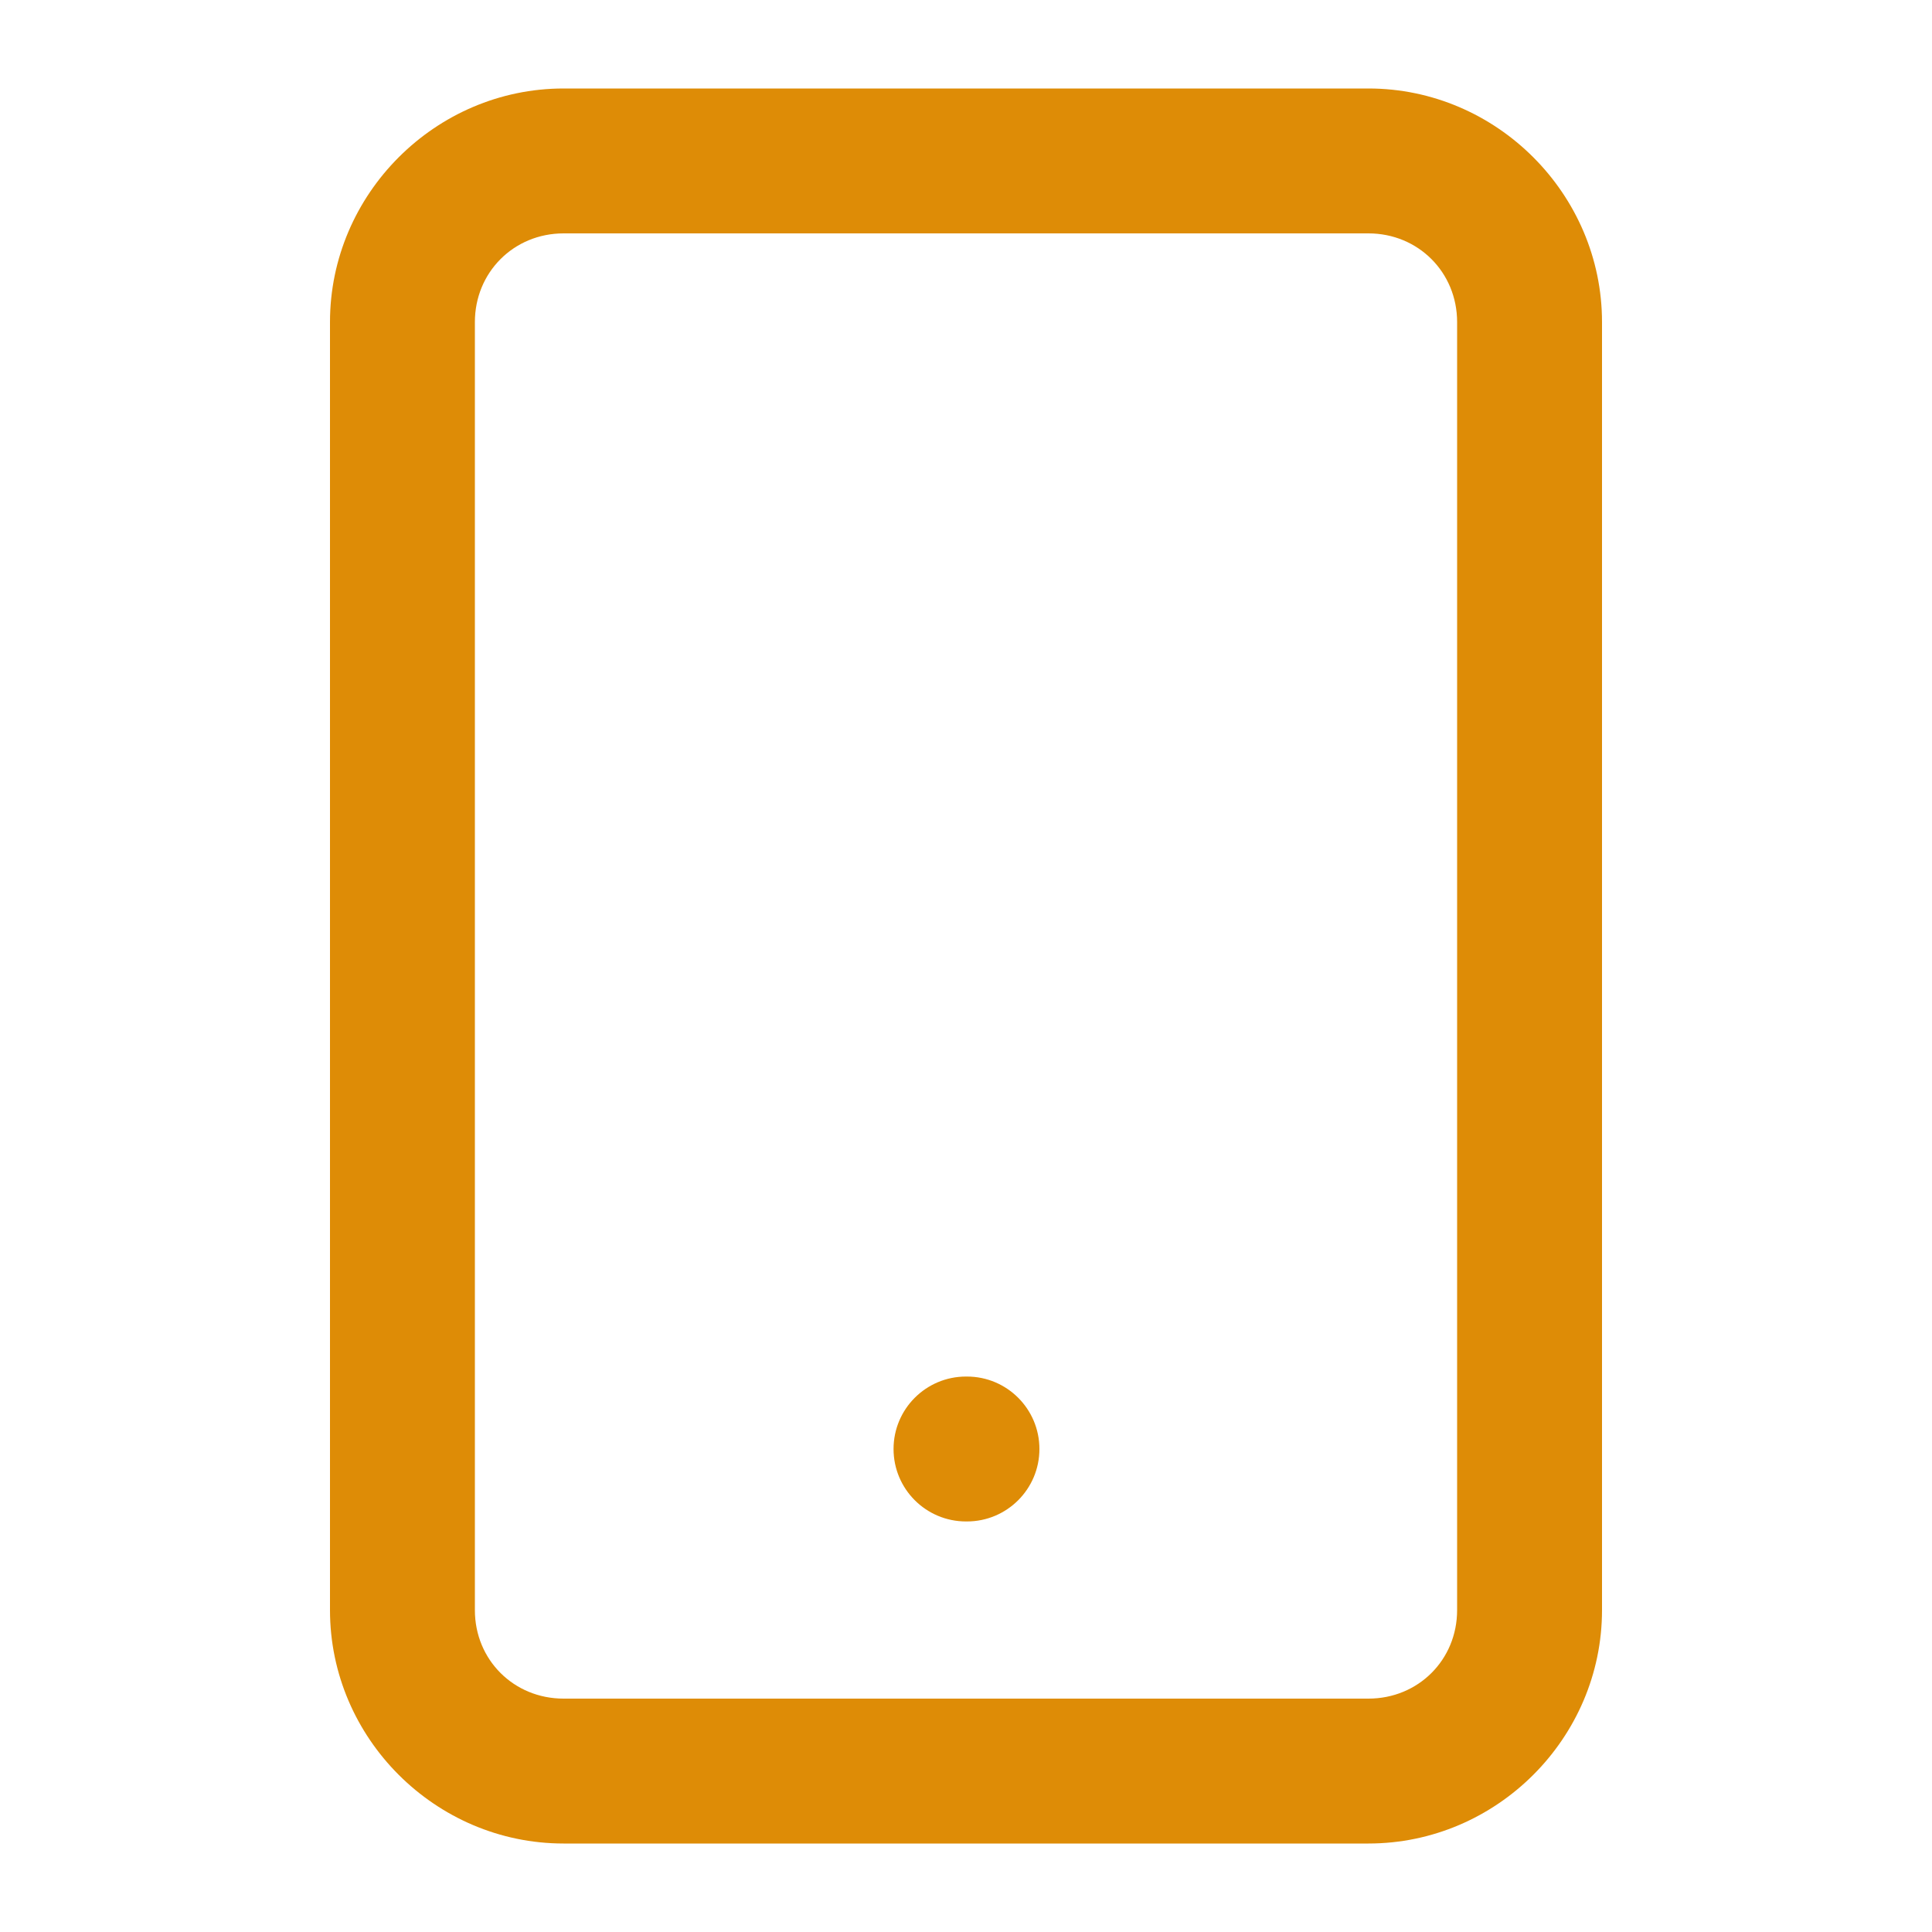
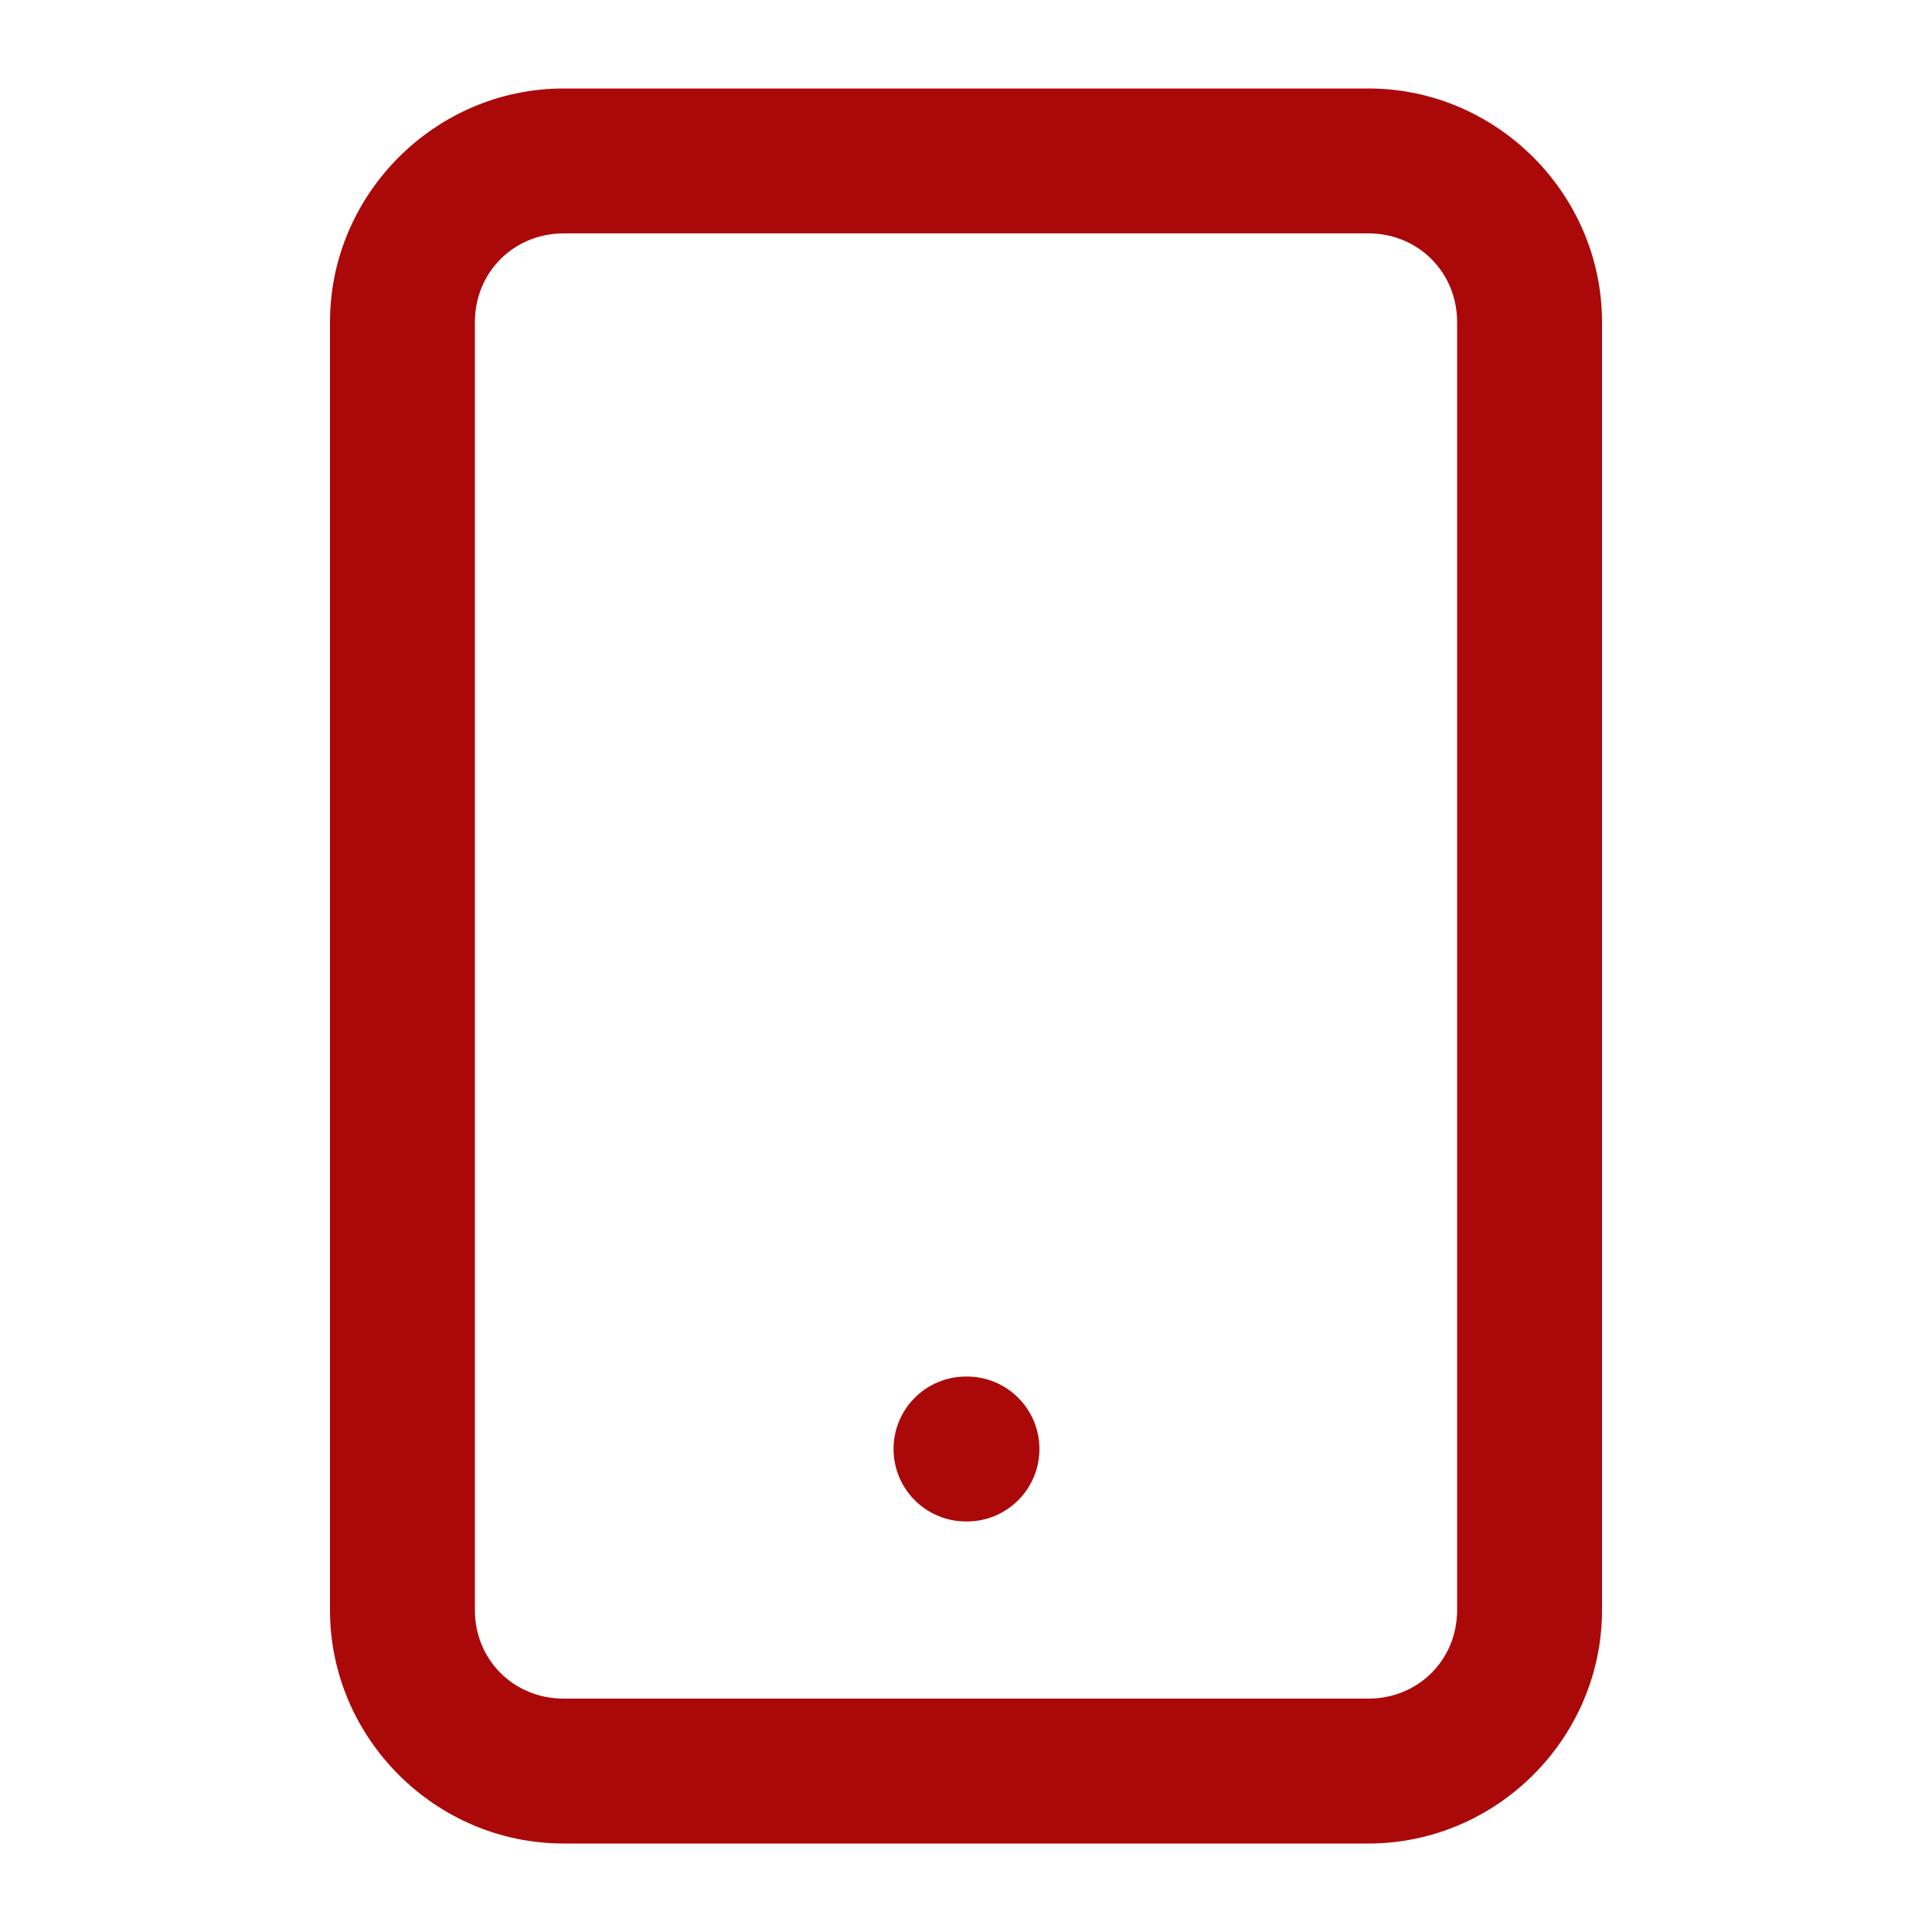
<svg xmlns="http://www.w3.org/2000/svg" id="svg6" version="1.1" fill="none" viewBox="0 0 20 20" height="20" width="20">
  <defs id="defs10" />
-   <path id="path839" d="M 5.834 0.916 C 4.508 0.916 3.416 2.008 3.416 3.334 L 3.416 16.668 C 3.416 17.994 4.508 19.084 5.834 19.084 L 14.166 19.084 C 15.492 19.084 16.584 17.994 16.584 16.668 L 16.584 3.334 C 16.584 2.008 15.492 0.916 14.166 0.916 L 5.834 0.916 z M 5.834 2.416 L 14.166 2.416 C 14.681 2.416 15.084 2.819 15.084 3.334 L 15.084 16.668 C 15.084 17.183 14.681 17.584 14.166 17.584 L 5.834 17.584 C 5.319 17.584 4.916 17.183 4.916 16.668 L 4.916 3.334 C 4.916 2.819 5.319 2.416 5.834 2.416 z " style="color:#000000;font-style:normal;font-variant:normal;font-weight:normal;font-stretch:normal;font-size:medium;line-height:normal;font-family:sans-serif;font-variant-ligatures:normal;font-variant-position:normal;font-variant-caps:normal;font-variant-numeric:normal;font-variant-alternates:normal;font-variant-east-asian:normal;font-feature-settings:normal;font-variation-settings:normal;text-indent:0;text-align:start;text-decoration:none;text-decoration-line:none;text-decoration-style:solid;text-decoration-color:#000000;letter-spacing:normal;word-spacing:normal;text-transform:none;writing-mode:lr-tb;direction:ltr;text-orientation:mixed;dominant-baseline:auto;baseline-shift:baseline;text-anchor:start;white-space:normal;shape-padding:0;shape-margin:0;inline-size:0;clip-rule:nonzero;display:inline;overflow:visible;visibility:visible;isolation:auto;mix-blend-mode:normal;color-interpolation:sRGB;color-interpolation-filters:linearRGB;solid-color:#000000;solid-opacity:1;vector-effect:none;fill:#de8c06;fill-opacity:1;fill-rule:nonzero;stroke:none;stroke-width:1.5;stroke-linecap:round;stroke-linejoin:round;stroke-miterlimit:4;stroke-dasharray:none;stroke-dashoffset:0;stroke-opacity:1;color-rendering:auto;image-rendering:auto;shape-rendering:auto;text-rendering:auto;enable-background:accumulate;stop-color:#000000;stop-opacity:1;opacity:1" />
-   <path id="path843" d="M 10 14.25 A 0.75 0.75 0 0 0 9.25 15 A 0.75 0.75 0 0 0 10 15.75 L 10.01 15.75 A 0.75 0.75 0 0 0 10.76 15 A 0.75 0.75 0 0 0 10.01 14.25 L 10 14.25 z " style="color:#000000;font-style:normal;font-variant:normal;font-weight:normal;font-stretch:normal;font-size:medium;line-height:normal;font-family:sans-serif;font-variant-ligatures:normal;font-variant-position:normal;font-variant-caps:normal;font-variant-numeric:normal;font-variant-alternates:normal;font-variant-east-asian:normal;font-feature-settings:normal;font-variation-settings:normal;text-indent:0;text-align:start;text-decoration:none;text-decoration-line:none;text-decoration-style:solid;text-decoration-color:#000000;letter-spacing:normal;word-spacing:normal;text-transform:none;writing-mode:lr-tb;direction:ltr;text-orientation:mixed;dominant-baseline:auto;baseline-shift:baseline;text-anchor:start;white-space:normal;shape-padding:0;shape-margin:0;inline-size:0;clip-rule:nonzero;display:inline;overflow:visible;visibility:visible;isolation:auto;mix-blend-mode:normal;color-interpolation:sRGB;color-interpolation-filters:linearRGB;solid-color:#000000;solid-opacity:1;vector-effect:none;fill:#de8c06;fill-opacity:1;fill-rule:nonzero;stroke:none;stroke-width:1.5;stroke-linecap:round;stroke-linejoin:round;stroke-miterlimit:4;stroke-dasharray:none;stroke-dashoffset:0;stroke-opacity:1;color-rendering:auto;image-rendering:auto;shape-rendering:auto;text-rendering:auto;enable-background:accumulate;stop-color:#000000;stop-opacity:1;opacity:1" />
+   <path id="path839" d="M 5.834 0.916 C 4.508 0.916 3.416 2.008 3.416 3.334 L 3.416 16.668 C 3.416 17.994 4.508 19.084 5.834 19.084 L 14.166 19.084 C 15.492 19.084 16.584 17.994 16.584 16.668 L 16.584 3.334 C 16.584 2.008 15.492 0.916 14.166 0.916 L 5.834 0.916 z M 5.834 2.416 L 14.166 2.416 C 14.681 2.416 15.084 2.819 15.084 3.334 L 15.084 16.668 C 15.084 17.183 14.681 17.584 14.166 17.584 L 5.834 17.584 C 5.319 17.584 4.916 17.183 4.916 16.668 L 4.916 3.334 C 4.916 2.819 5.319 2.416 5.834 2.416 z " style="color:#000000;font-style:normal;font-variant:normal;font-weight:normal;font-stretch:normal;font-size:medium;line-height:normal;font-family:sans-serif;font-variant-ligatures:normal;font-variant-position:normal;font-variant-caps:normal;font-variant-numeric:normal;font-variant-alternates:normal;font-variant-east-asian:normal;font-feature-settings:normal;font-variation-settings:normal;text-indent:0;text-align:start;text-decoration:none;text-decoration-line:none;text-decoration-style:solid;text-decoration-color:#000000;letter-spacing:normal;word-spacing:normal;text-transform:none;writing-mode:lr-tb;direction:ltr;text-orientation:mixed;dominant-baseline:auto;baseline-shift:baseline;text-anchor:start;white-space:normal;shape-padding:0;shape-margin:0;inline-size:0;clip-rule:nonzero;display:inline;overflow:visible;visibility:visible;isolation:auto;mix-blend-mode:normal;color-interpolation:sRGB;color-interpolation-filters:linearRGB;solid-color:#000000;solid-opacity:1;vector-effect:none;fill:#ab0909;fill-opacity:1;fill-rule:nonzero;stroke:none;stroke-width:1.5;stroke-linecap:round;stroke-linejoin:round;stroke-miterlimit:4;stroke-dasharray:none;stroke-dashoffset:0;stroke-opacity:1;color-rendering:auto;image-rendering:auto;shape-rendering:auto;text-rendering:auto;enable-background:accumulate;stop-color:#000000;stop-opacity:1;opacity:1" />
+   <path id="path843" d="M 10 14.25 A 0.75 0.75 0 0 0 9.25 15 A 0.75 0.75 0 0 0 10 15.75 L 10.01 15.75 A 0.75 0.75 0 0 0 10.76 15 A 0.75 0.75 0 0 0 10.01 14.25 L 10 14.25 z " style="color:#000000;font-style:normal;font-variant:normal;font-weight:normal;font-stretch:normal;font-size:medium;line-height:normal;font-family:sans-serif;font-variant-ligatures:normal;font-variant-position:normal;font-variant-caps:normal;font-variant-numeric:normal;font-variant-alternates:normal;font-variant-east-asian:normal;font-feature-settings:normal;font-variation-settings:normal;text-indent:0;text-align:start;text-decoration:none;text-decoration-line:none;text-decoration-style:solid;text-decoration-color:#000000;letter-spacing:normal;word-spacing:normal;text-transform:none;writing-mode:lr-tb;direction:ltr;text-orientation:mixed;dominant-baseline:auto;baseline-shift:baseline;text-anchor:start;white-space:normal;shape-padding:0;shape-margin:0;inline-size:0;clip-rule:nonzero;display:inline;overflow:visible;visibility:visible;isolation:auto;mix-blend-mode:normal;color-interpolation:sRGB;color-interpolation-filters:linearRGB;solid-color:#000000;solid-opacity:1;vector-effect:none;fill:#ab0909;fill-opacity:1;fill-rule:nonzero;stroke:none;stroke-width:1.5;stroke-linecap:round;stroke-linejoin:round;stroke-miterlimit:4;stroke-dasharray:none;stroke-dashoffset:0;stroke-opacity:1;color-rendering:auto;image-rendering:auto;shape-rendering:auto;text-rendering:auto;enable-background:accumulate;stop-color:#000000;stop-opacity:1;opacity:1" />
</svg>
